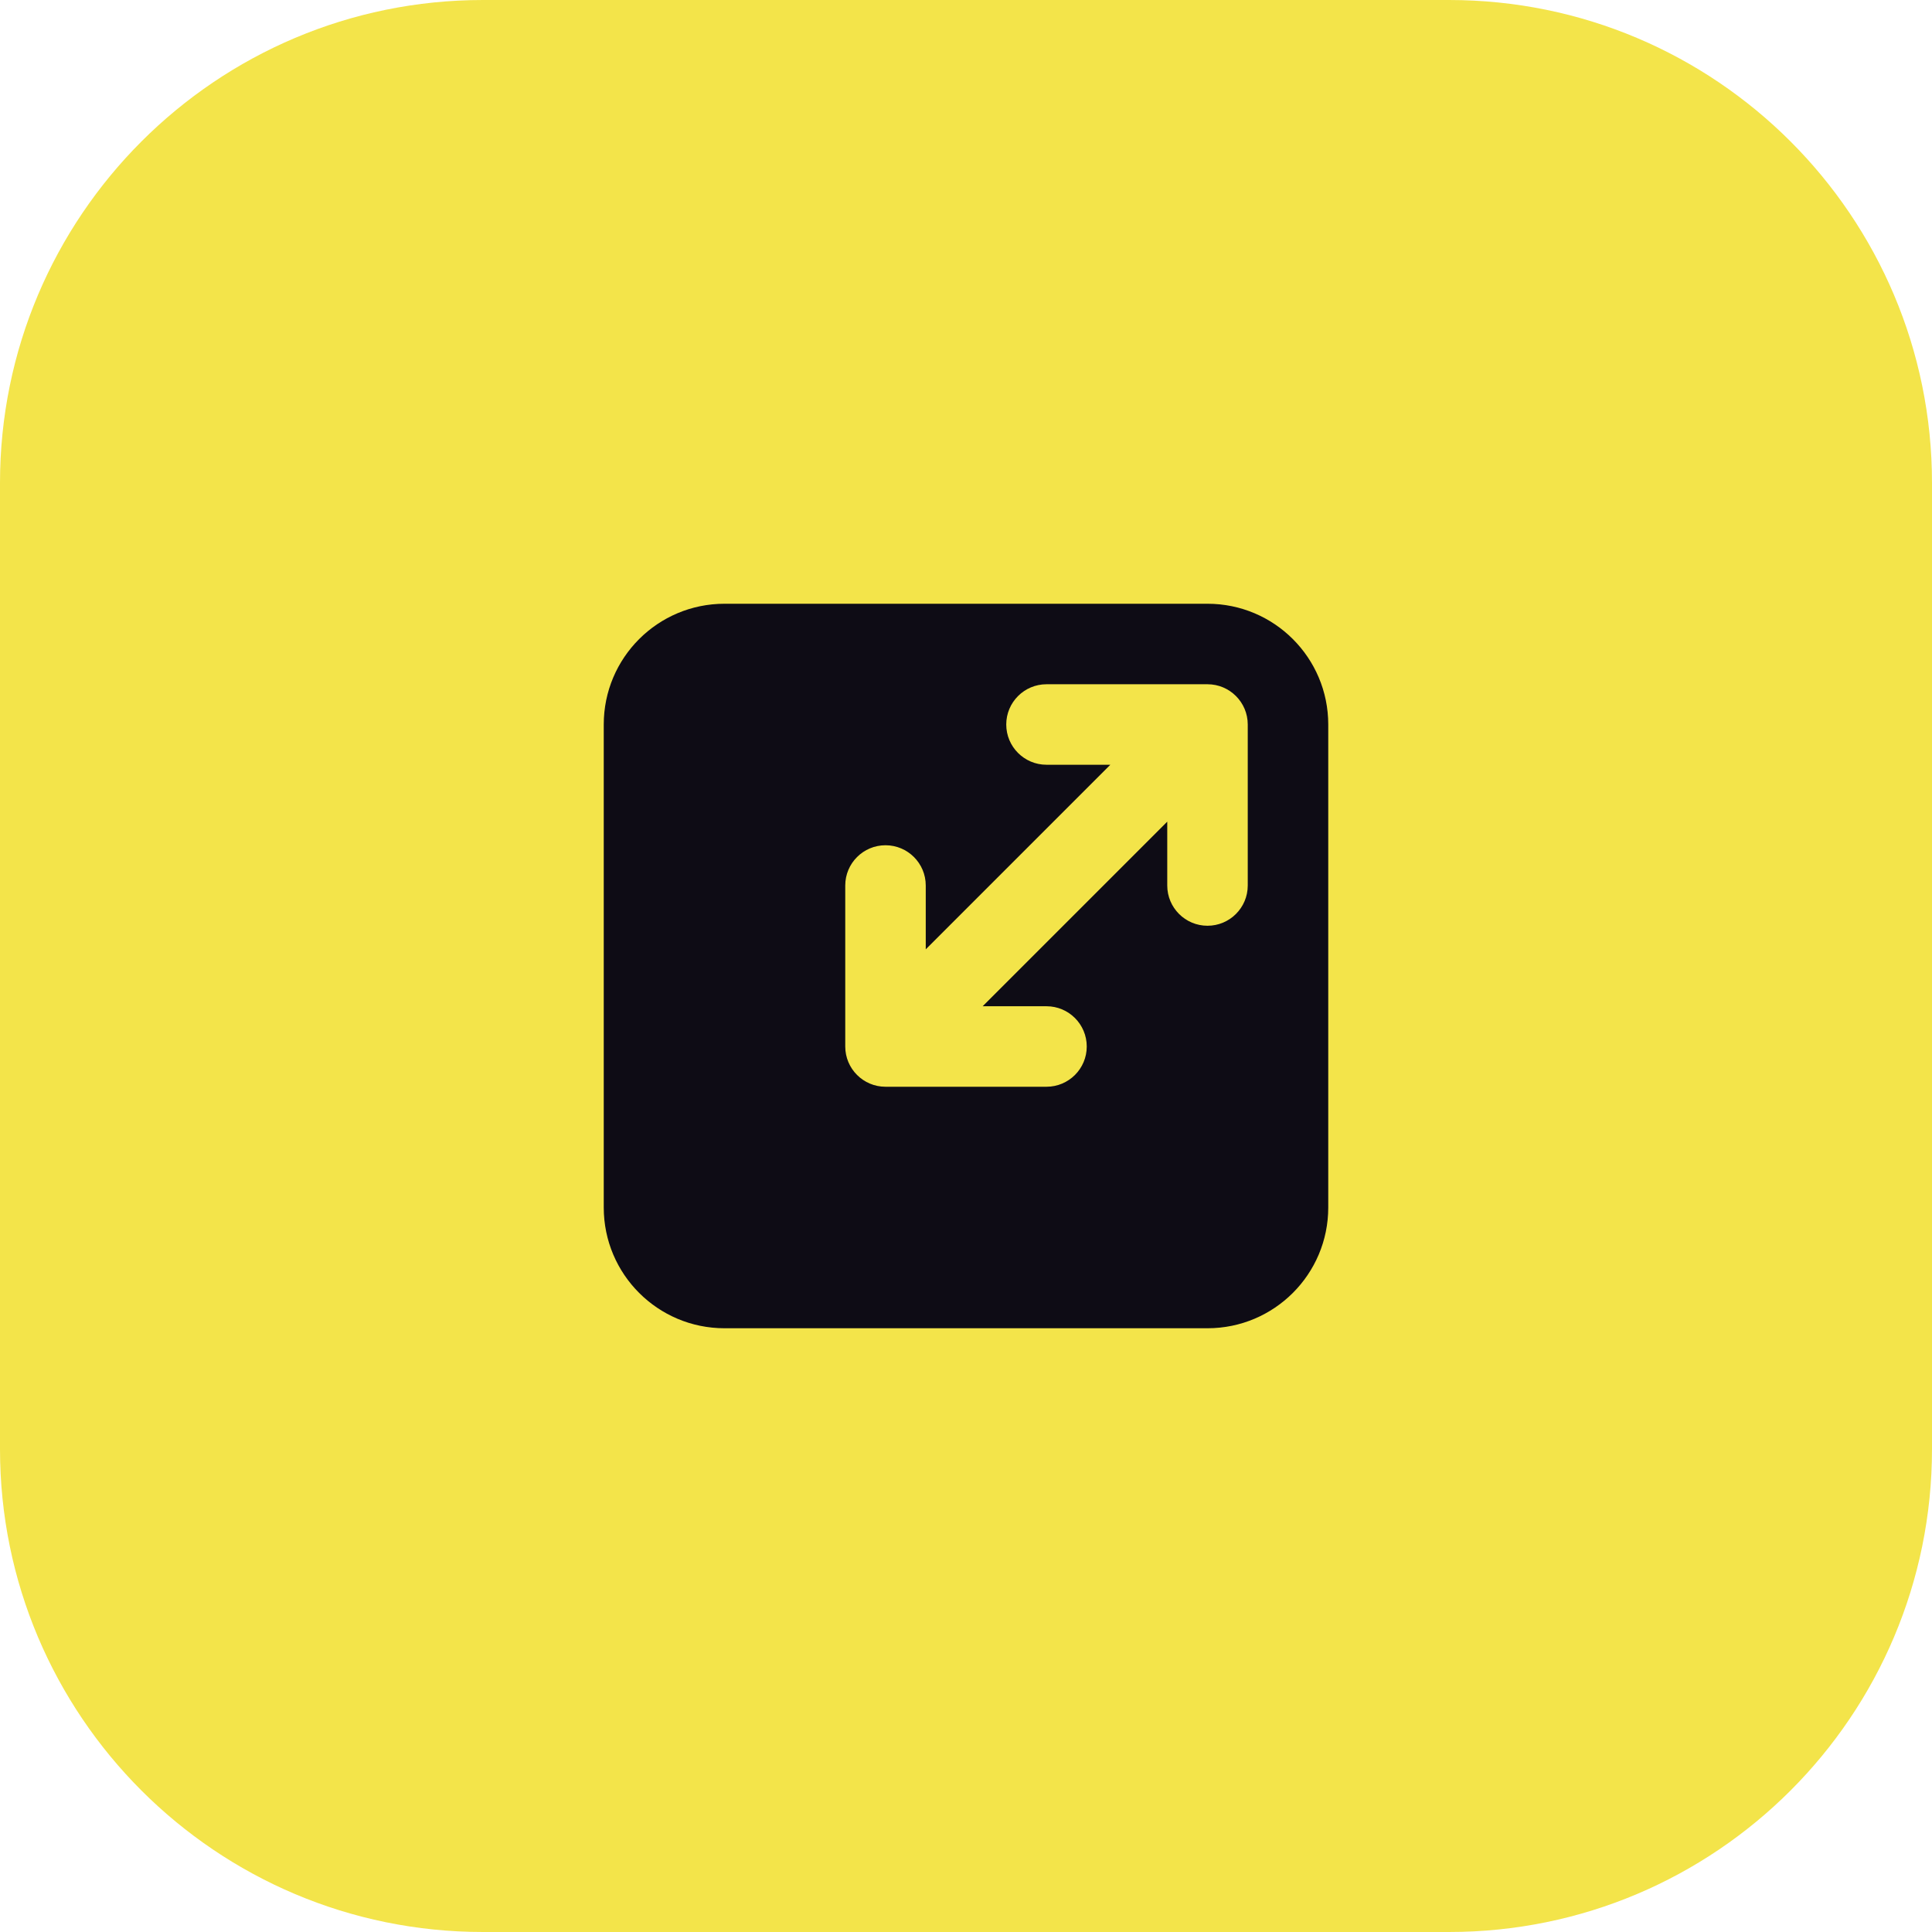
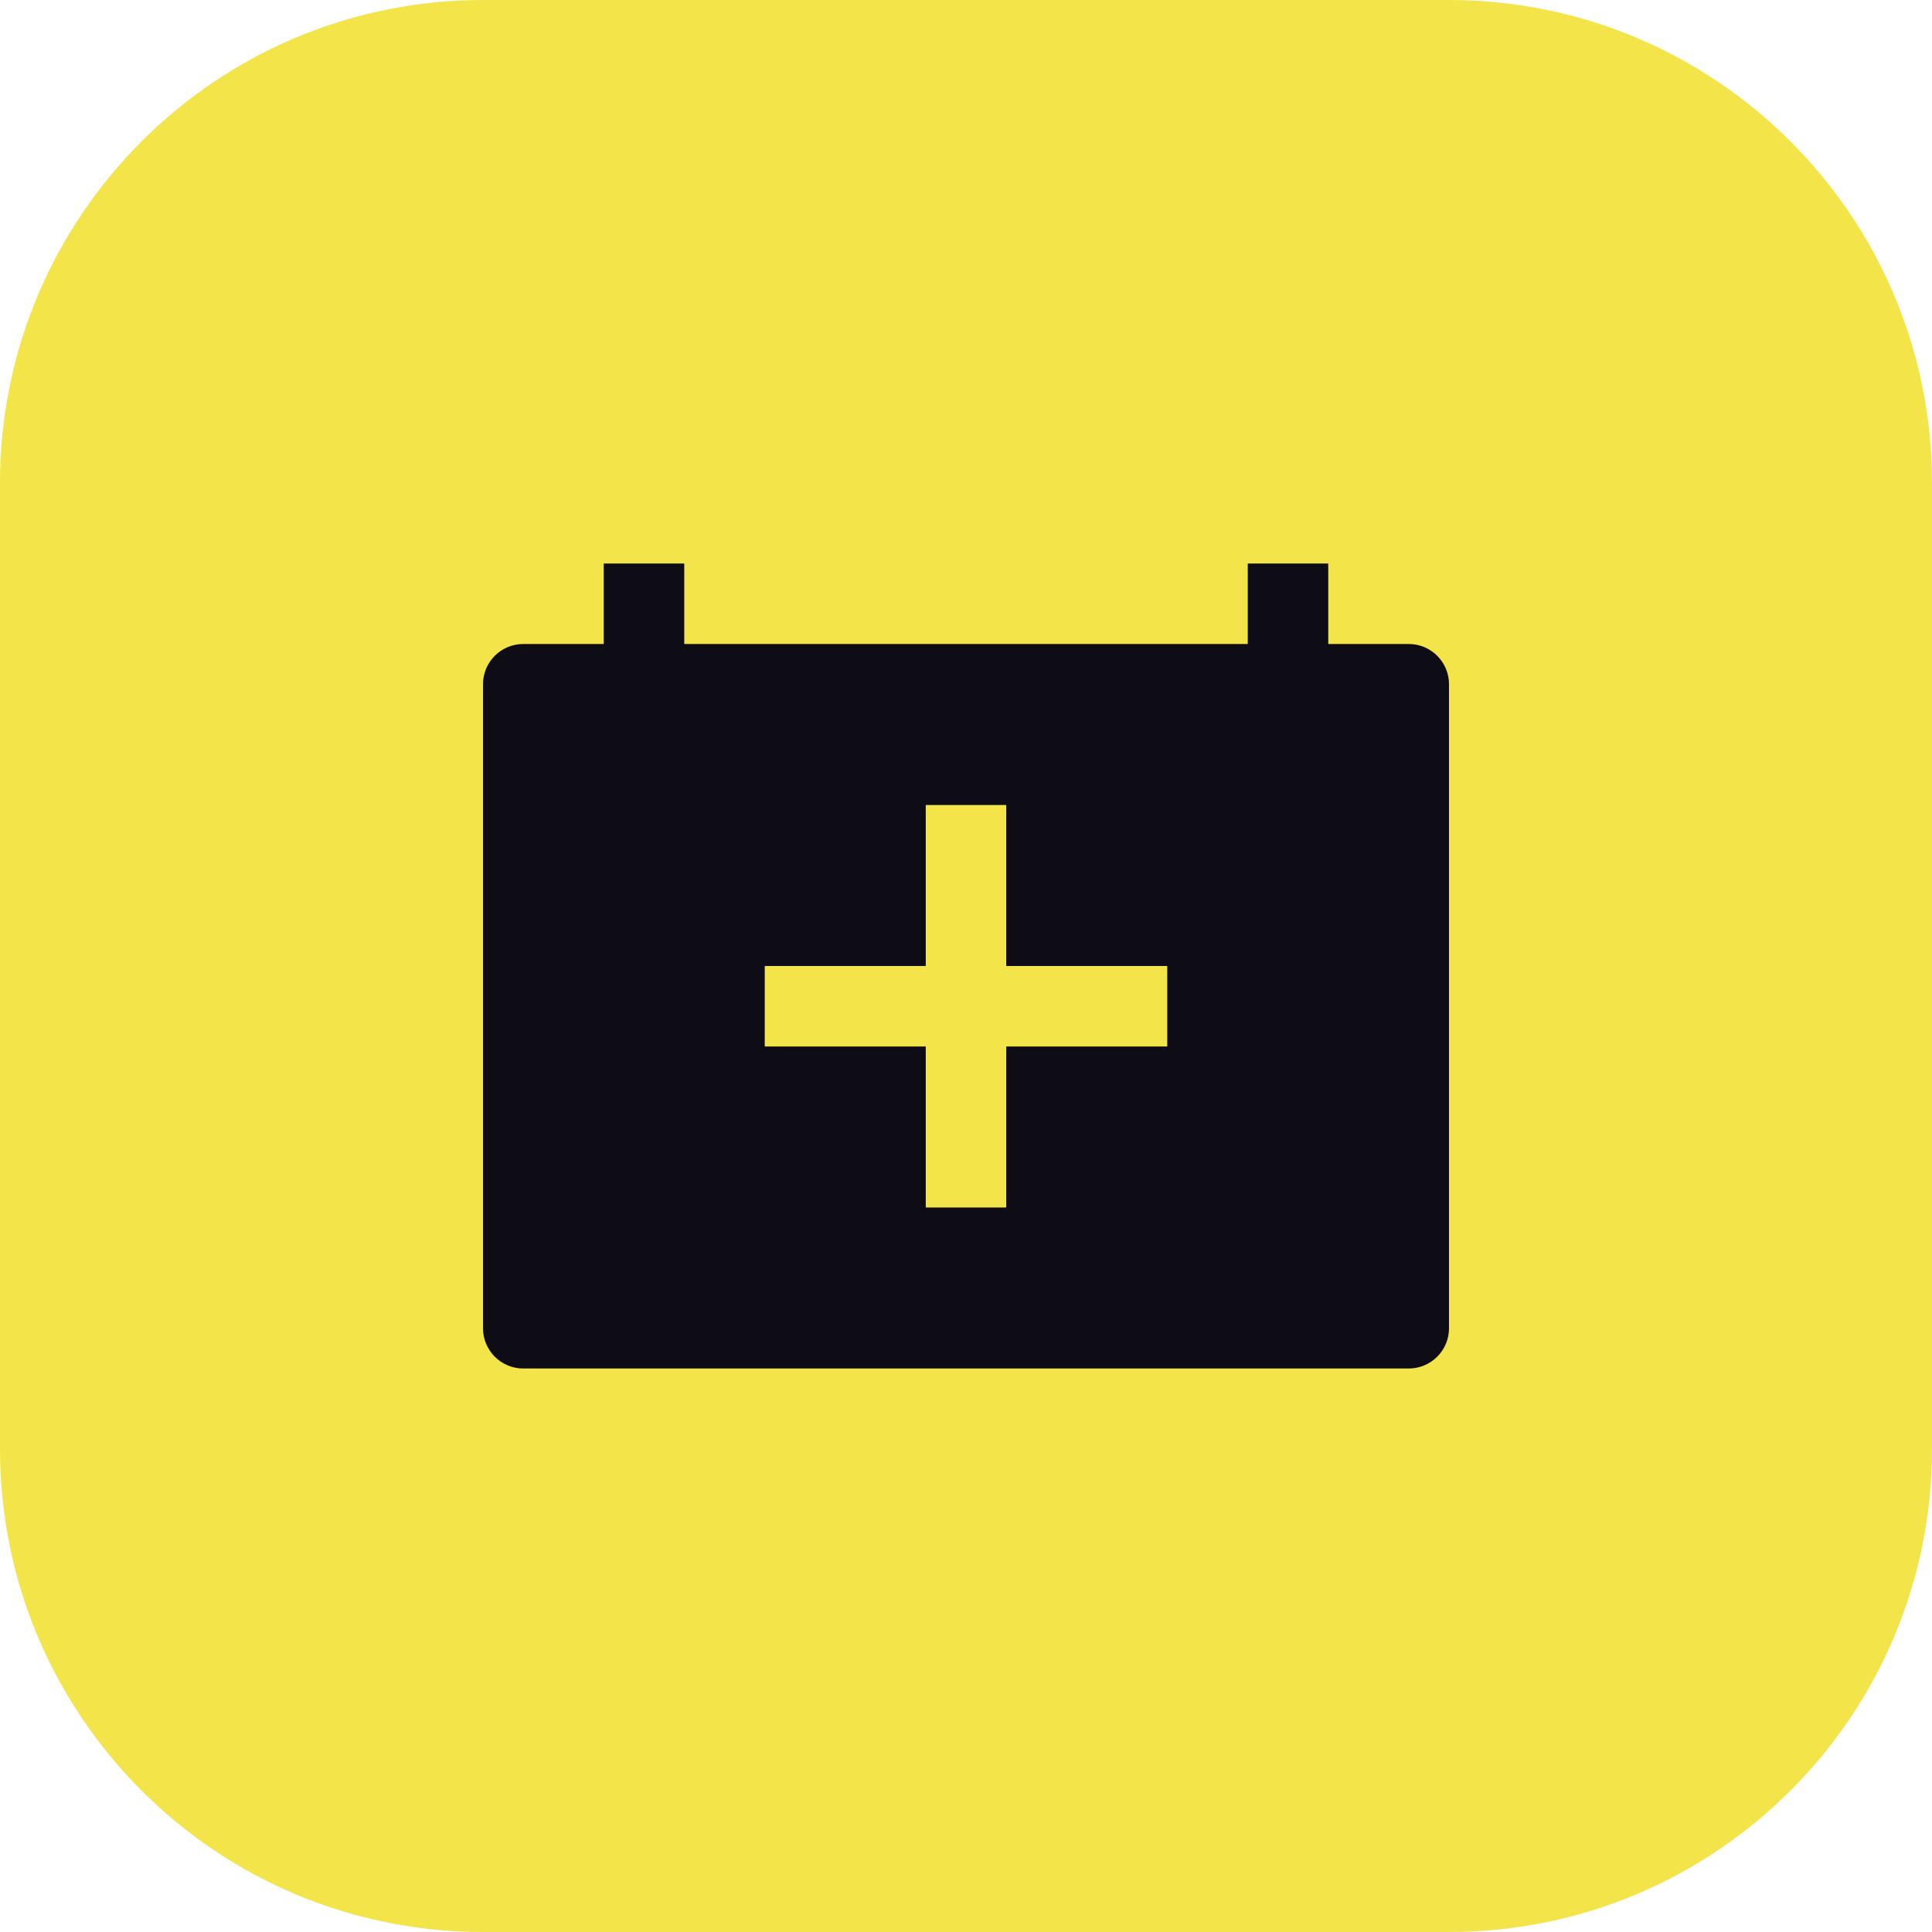
<svg xmlns="http://www.w3.org/2000/svg" width="48" height="48" viewBox="0 0 48 48" fill="none">
  <rect width="48" height="48" rx="12" fill="#F3E44A" />
-   <path fill-rule="evenodd" clip-rule="evenodd" d="M30 33H18C16.343 33 15 31.657 15 30V18C15 16.343 16.343 15 18 15H30C31.657 15 33 16.343 33 18V30C33 31.657 31.657 33 30 33ZM29 20.414L24.414 25H26C26.552 25 27 25.448 27 26C27 26.552 26.552 27 26 27H22C21.448 27 21 26.552 21 26V22C21 21.448 21.448 21 22 21C22.552 21 23 21.448 23 22V23.586L27.586 19H26C25.448 19 25 18.552 25 18C25 17.448 25.448 17 26 17H30C30.552 17 31 17.448 31 18V22C31 22.552 30.552 23 30 23C29.448 23 29 22.552 29 22V20.414Z" fill="#0E0C15" />
+   <path d="M33 14H31V16H17V14H15V16H13C12.448 16 12 16.448 12 17V33C12 33.552 12.448 34 13 34H35C35.552 34 36 33.552 36 33V17C36 16.448 35.552 16 35 16H33V14Z" fill="#0E0C15" />
+   <path d="M29 24H25V20H23V24H19V26H23V30H25V26H29V24Z" fill="#F3E44A" />
</svg>
